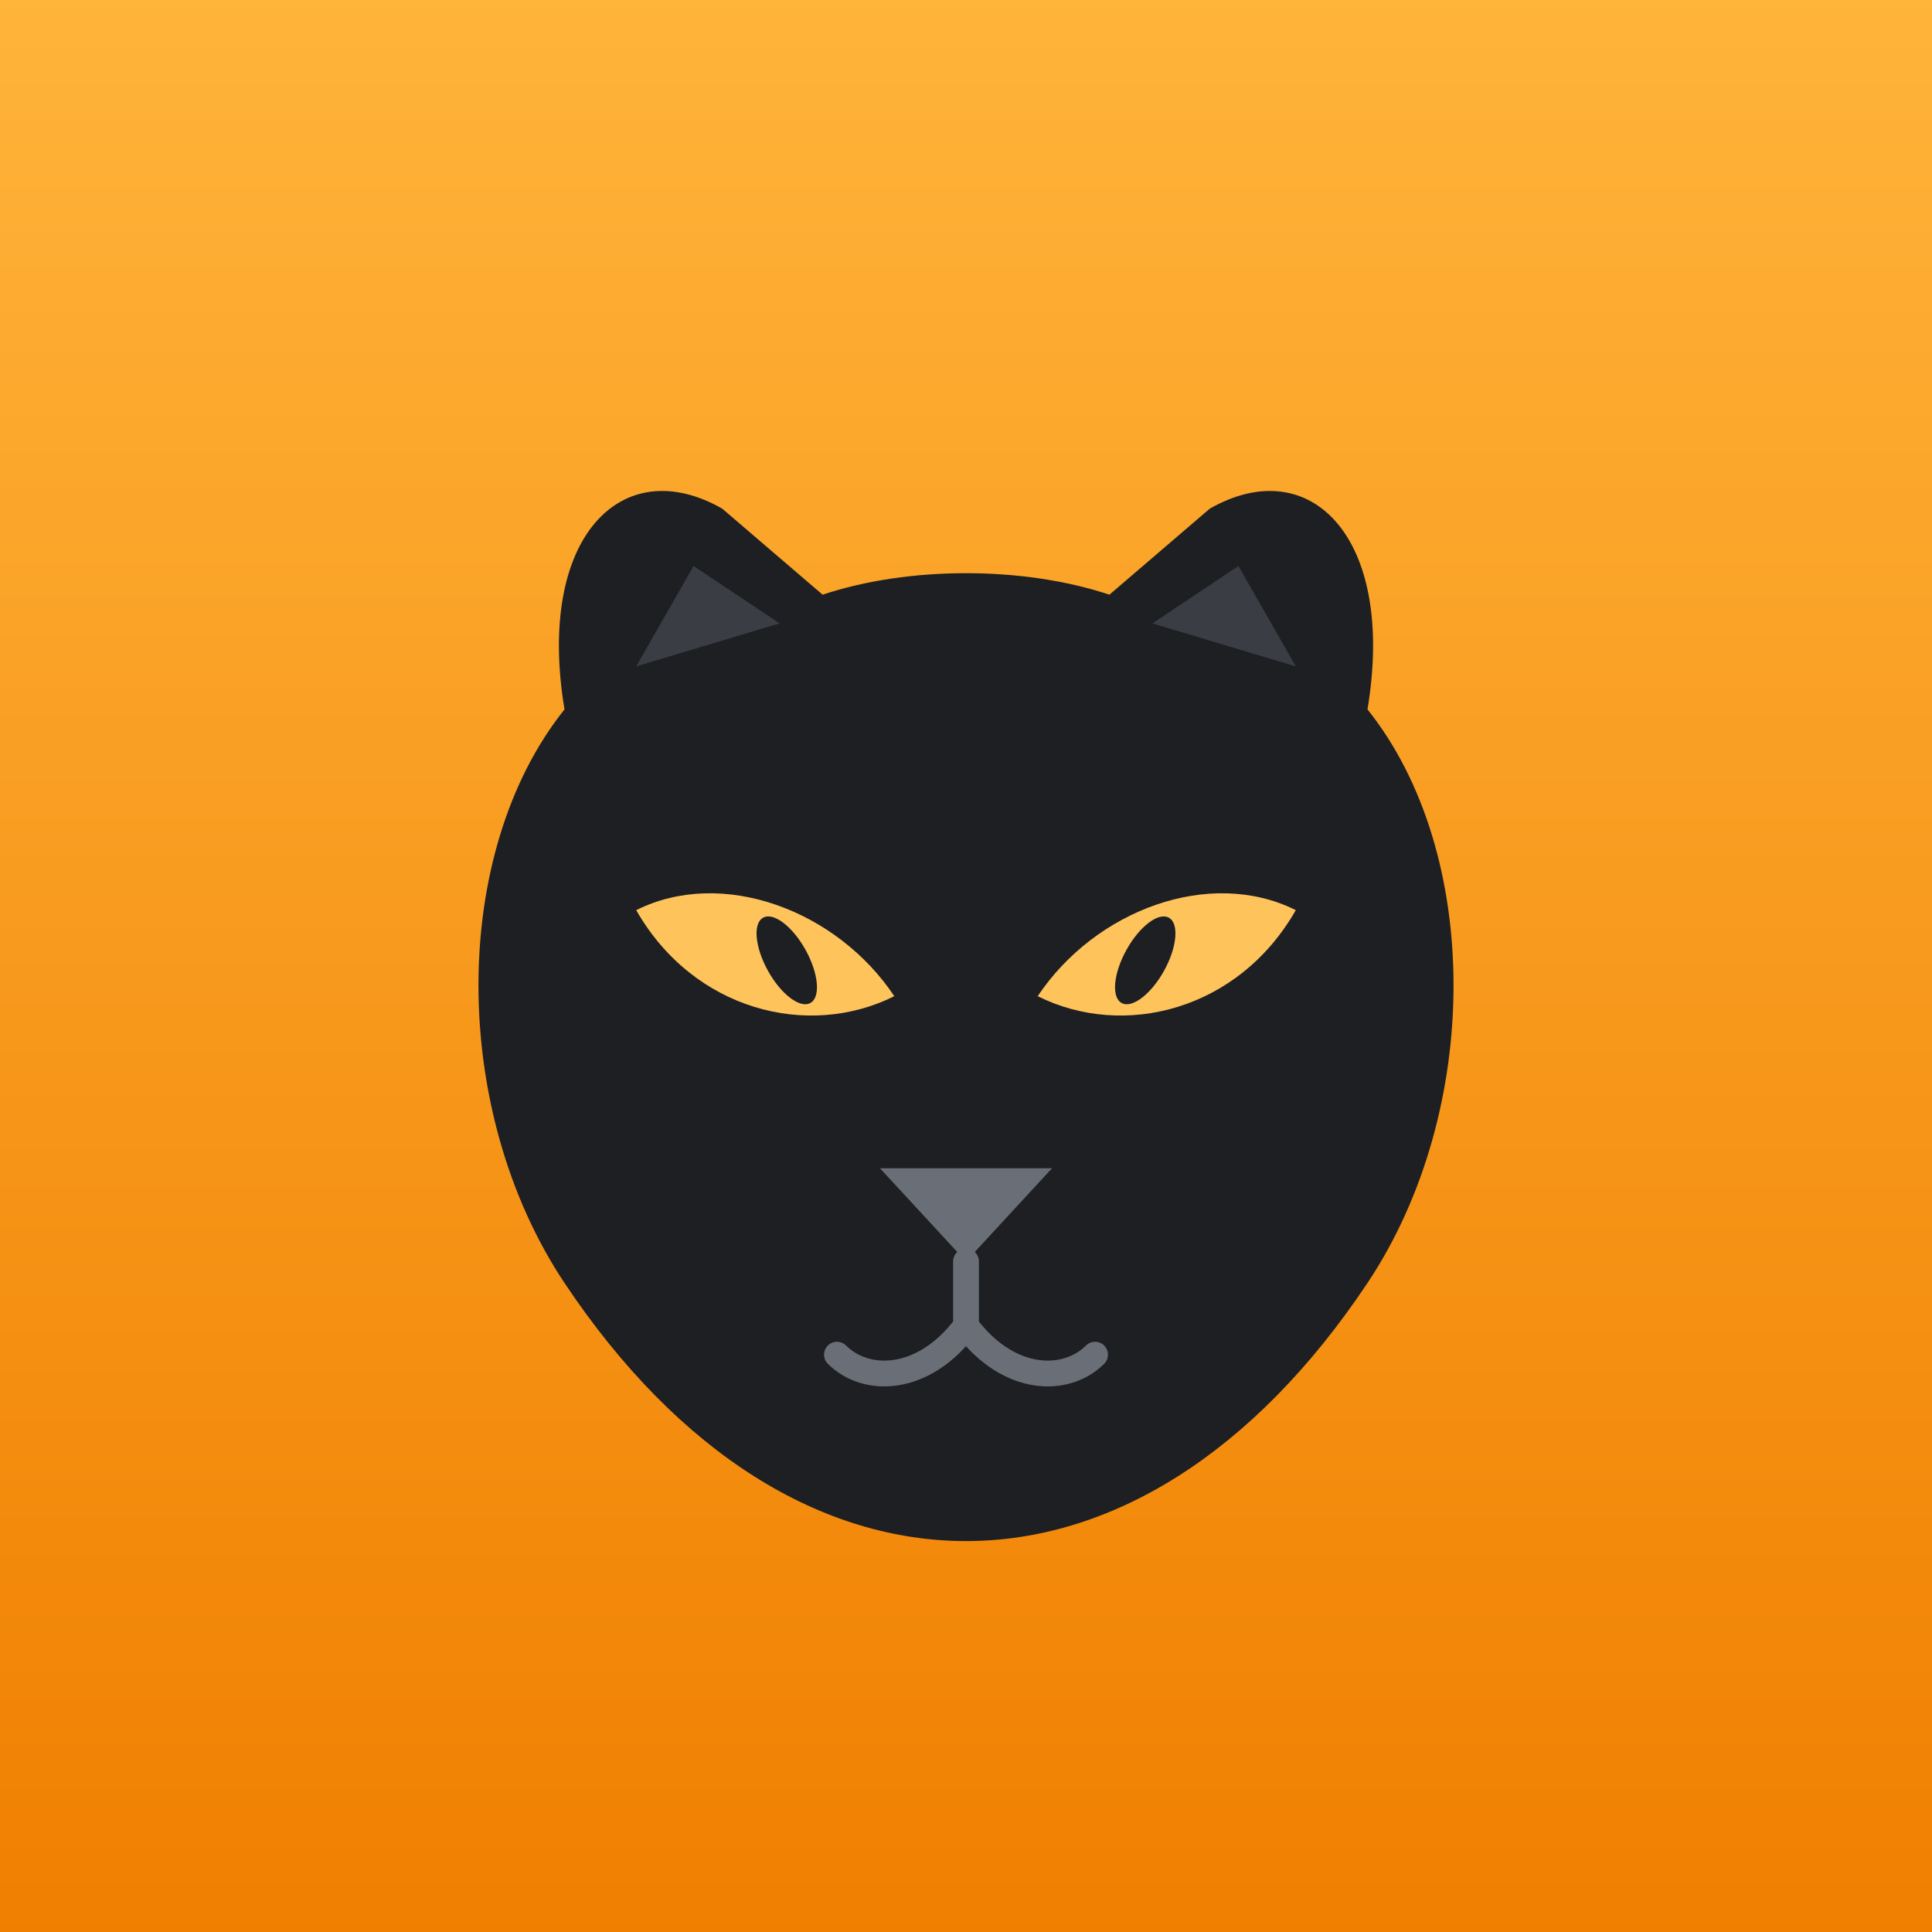
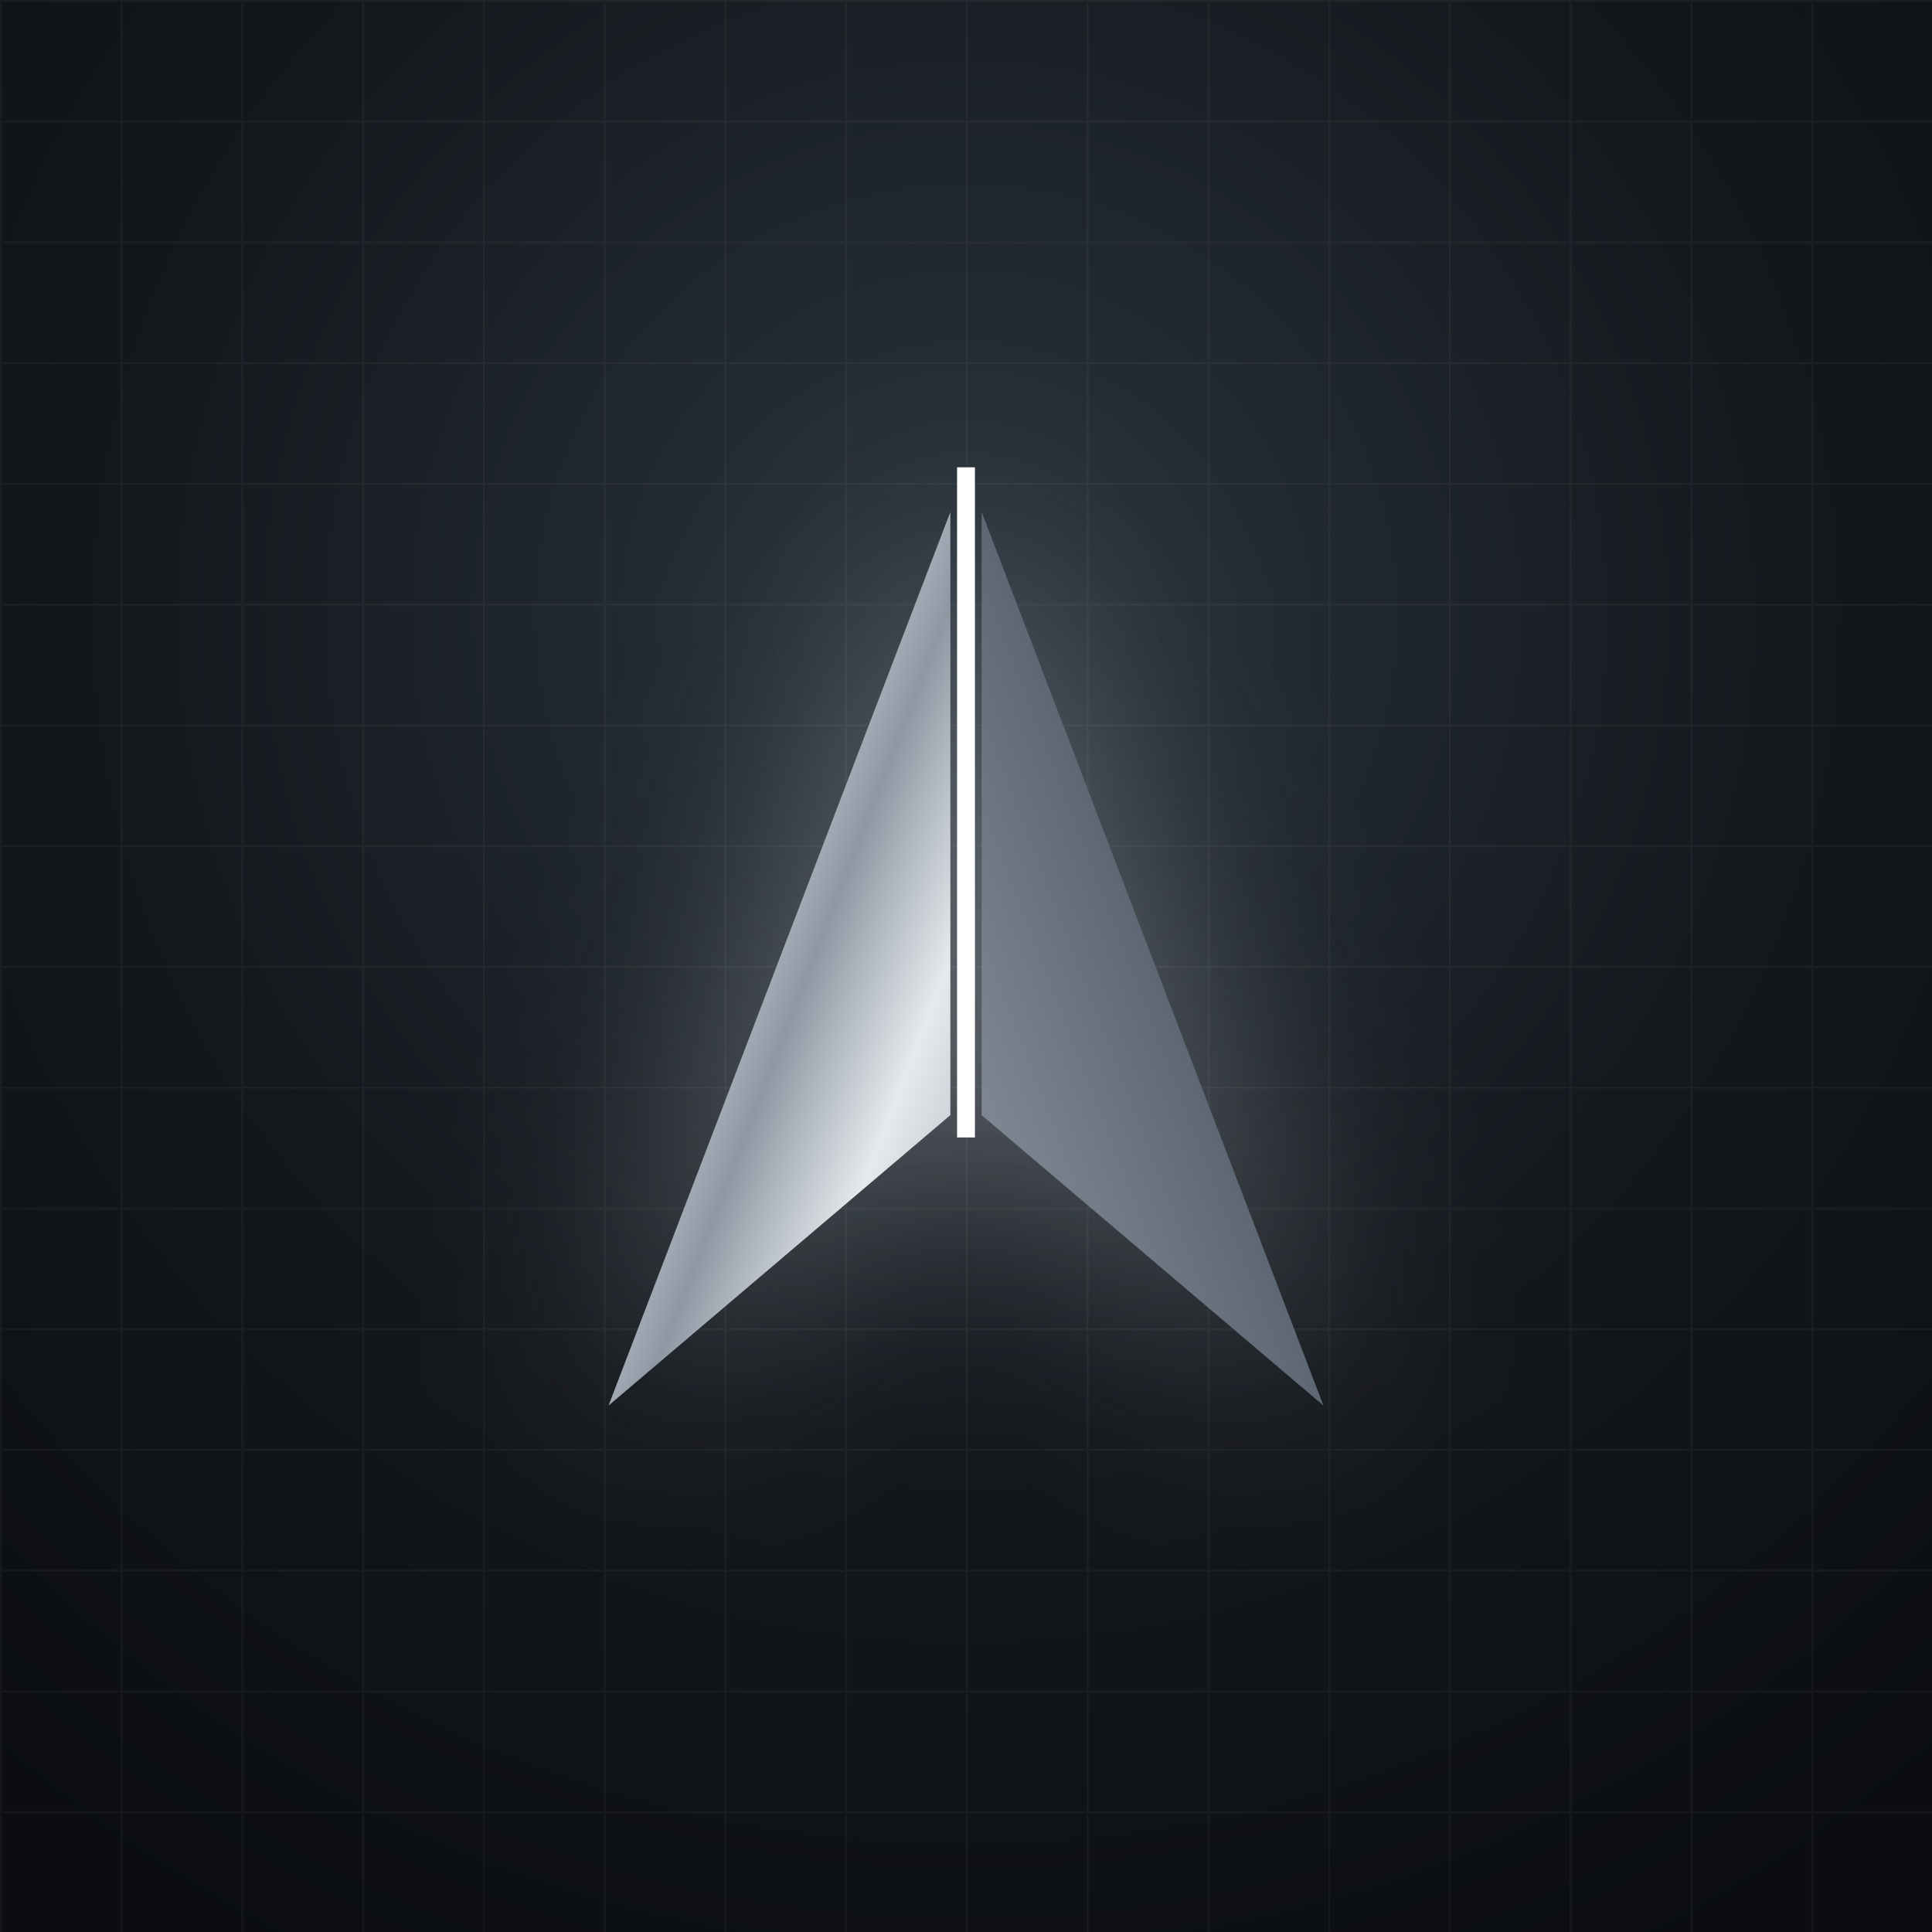
<svg xmlns="http://www.w3.org/2000/svg" viewBox="0 0 512 512">
  <defs>
-     <linearGradient id="f" x1="0" y1="0" x2="0" y2="1">
-       <stop offset="0" stop-color="#ffb43a" />
-       <stop offset="1" stop-color="#f07f00" />
+     <radialGradient id="f" cx="50%" cy="32%" r="78%">
+       <stop offset="0" stop-color="#2B343D" />
+       <stop offset=".55" stop-color="#14181D" />
+       <stop offset="1" stop-color="#0B0D10" />
+     </radialGradient>
+     <linearGradient id="c" x1="0" y1="0" x2="1" y2="1">
+       <stop offset="0" stop-color="#fff" />
+       <stop offset=".35" stop-color="#D9DEE4" />
+       <stop offset=".55" stop-color="#8E98A3" />
+       <stop offset=".75" stop-color="#E6E9ED" />
+       <stop offset="1" stop-color="#A7B0BA" />
    </linearGradient>
+     <linearGradient id="a" x1="1" y1="0" x2="0" y2="1">
+       <stop offset="0" stop-color="#C3CAD2" />
+       <stop offset=".5" stop-color="#5E6874" />
+       <stop offset="1" stop-color="#8D97A2" />
+     </linearGradient>
+     <pattern id="g" width="32" height="32" patternUnits="userSpaceOnUse">
+       <path d="M32 0H0V32" fill="none" stroke="#fff" stroke-opacity=".04" />
+     </pattern>
+     <filter id="b" x="-50%" y="-50%" width="200%" height="200%">
+       <feGaussianBlur stdDeviation="10" />
+     </filter>
  </defs>
  <rect width="512" height="512" fill="url(#f)" />
-   <g transform="translate(66 74) scale(3.8)">
-     <path d="M22 30C20 18 26 12 33 16L40 22C46 20 54 20 60 22L67 16C74 12 80 18 78 30C86 40 86 58 78 70C70 82 60 88 50 88C40 88 30 82 22 70C14 58 14 40 22 30Z" fill="#1d1f23" />
-     <path d="M27 27 31 20 37 24Z M73 27 69 20 63 24Z" fill="#3a3d43" />
-     <path d="M27 44C33 41 41 44 45 50C39 53 31 51 27 44Z M73 44C67 41 59 44 55 50C61 53 69 51 73 44Z" fill="#ffc35c" />
-     <ellipse cx="37.5" cy="47.5" rx="1.5" ry="3.4" transform="rotate(-29 37.5 47.5)" fill="#1d1f23" />
-     <ellipse cx="62.5" cy="47.5" rx="1.5" ry="3.4" transform="rotate(29 62.5 47.5)" fill="#1d1f23" />
-     <path d="M44 62H56L50 68.5Z" fill="#6a6e76" />
-     <path d="M50 68.5V73M50 73C47 77 43 77 41 75M50 73C53 77 57 77 59 75" stroke="#6a6e76" stroke-width="1.8" fill="none" stroke-linecap="round" />
+   <rect width="512" height="512" fill="url(#g)" />
+   <g transform="translate(108 112) scale(2.96)">
+     <g filter="url(#b)" opacity=".35">
+       <path d="M48.6 8 48.6 62 18 88Z M51.4 8 82 88 51.4 62Z" fill="#E9EFF5" />
+     </g>
+     <path d="M48.6 8 48.6 62 18 88Z" fill="url(#c)" />
+     <path d="M51.4 8 82 88 51.4 62Z" fill="url(#a)" />
+     <path d="M50 4V64" stroke="#fff" stroke-width="1.6" />
  </g>
</svg>
